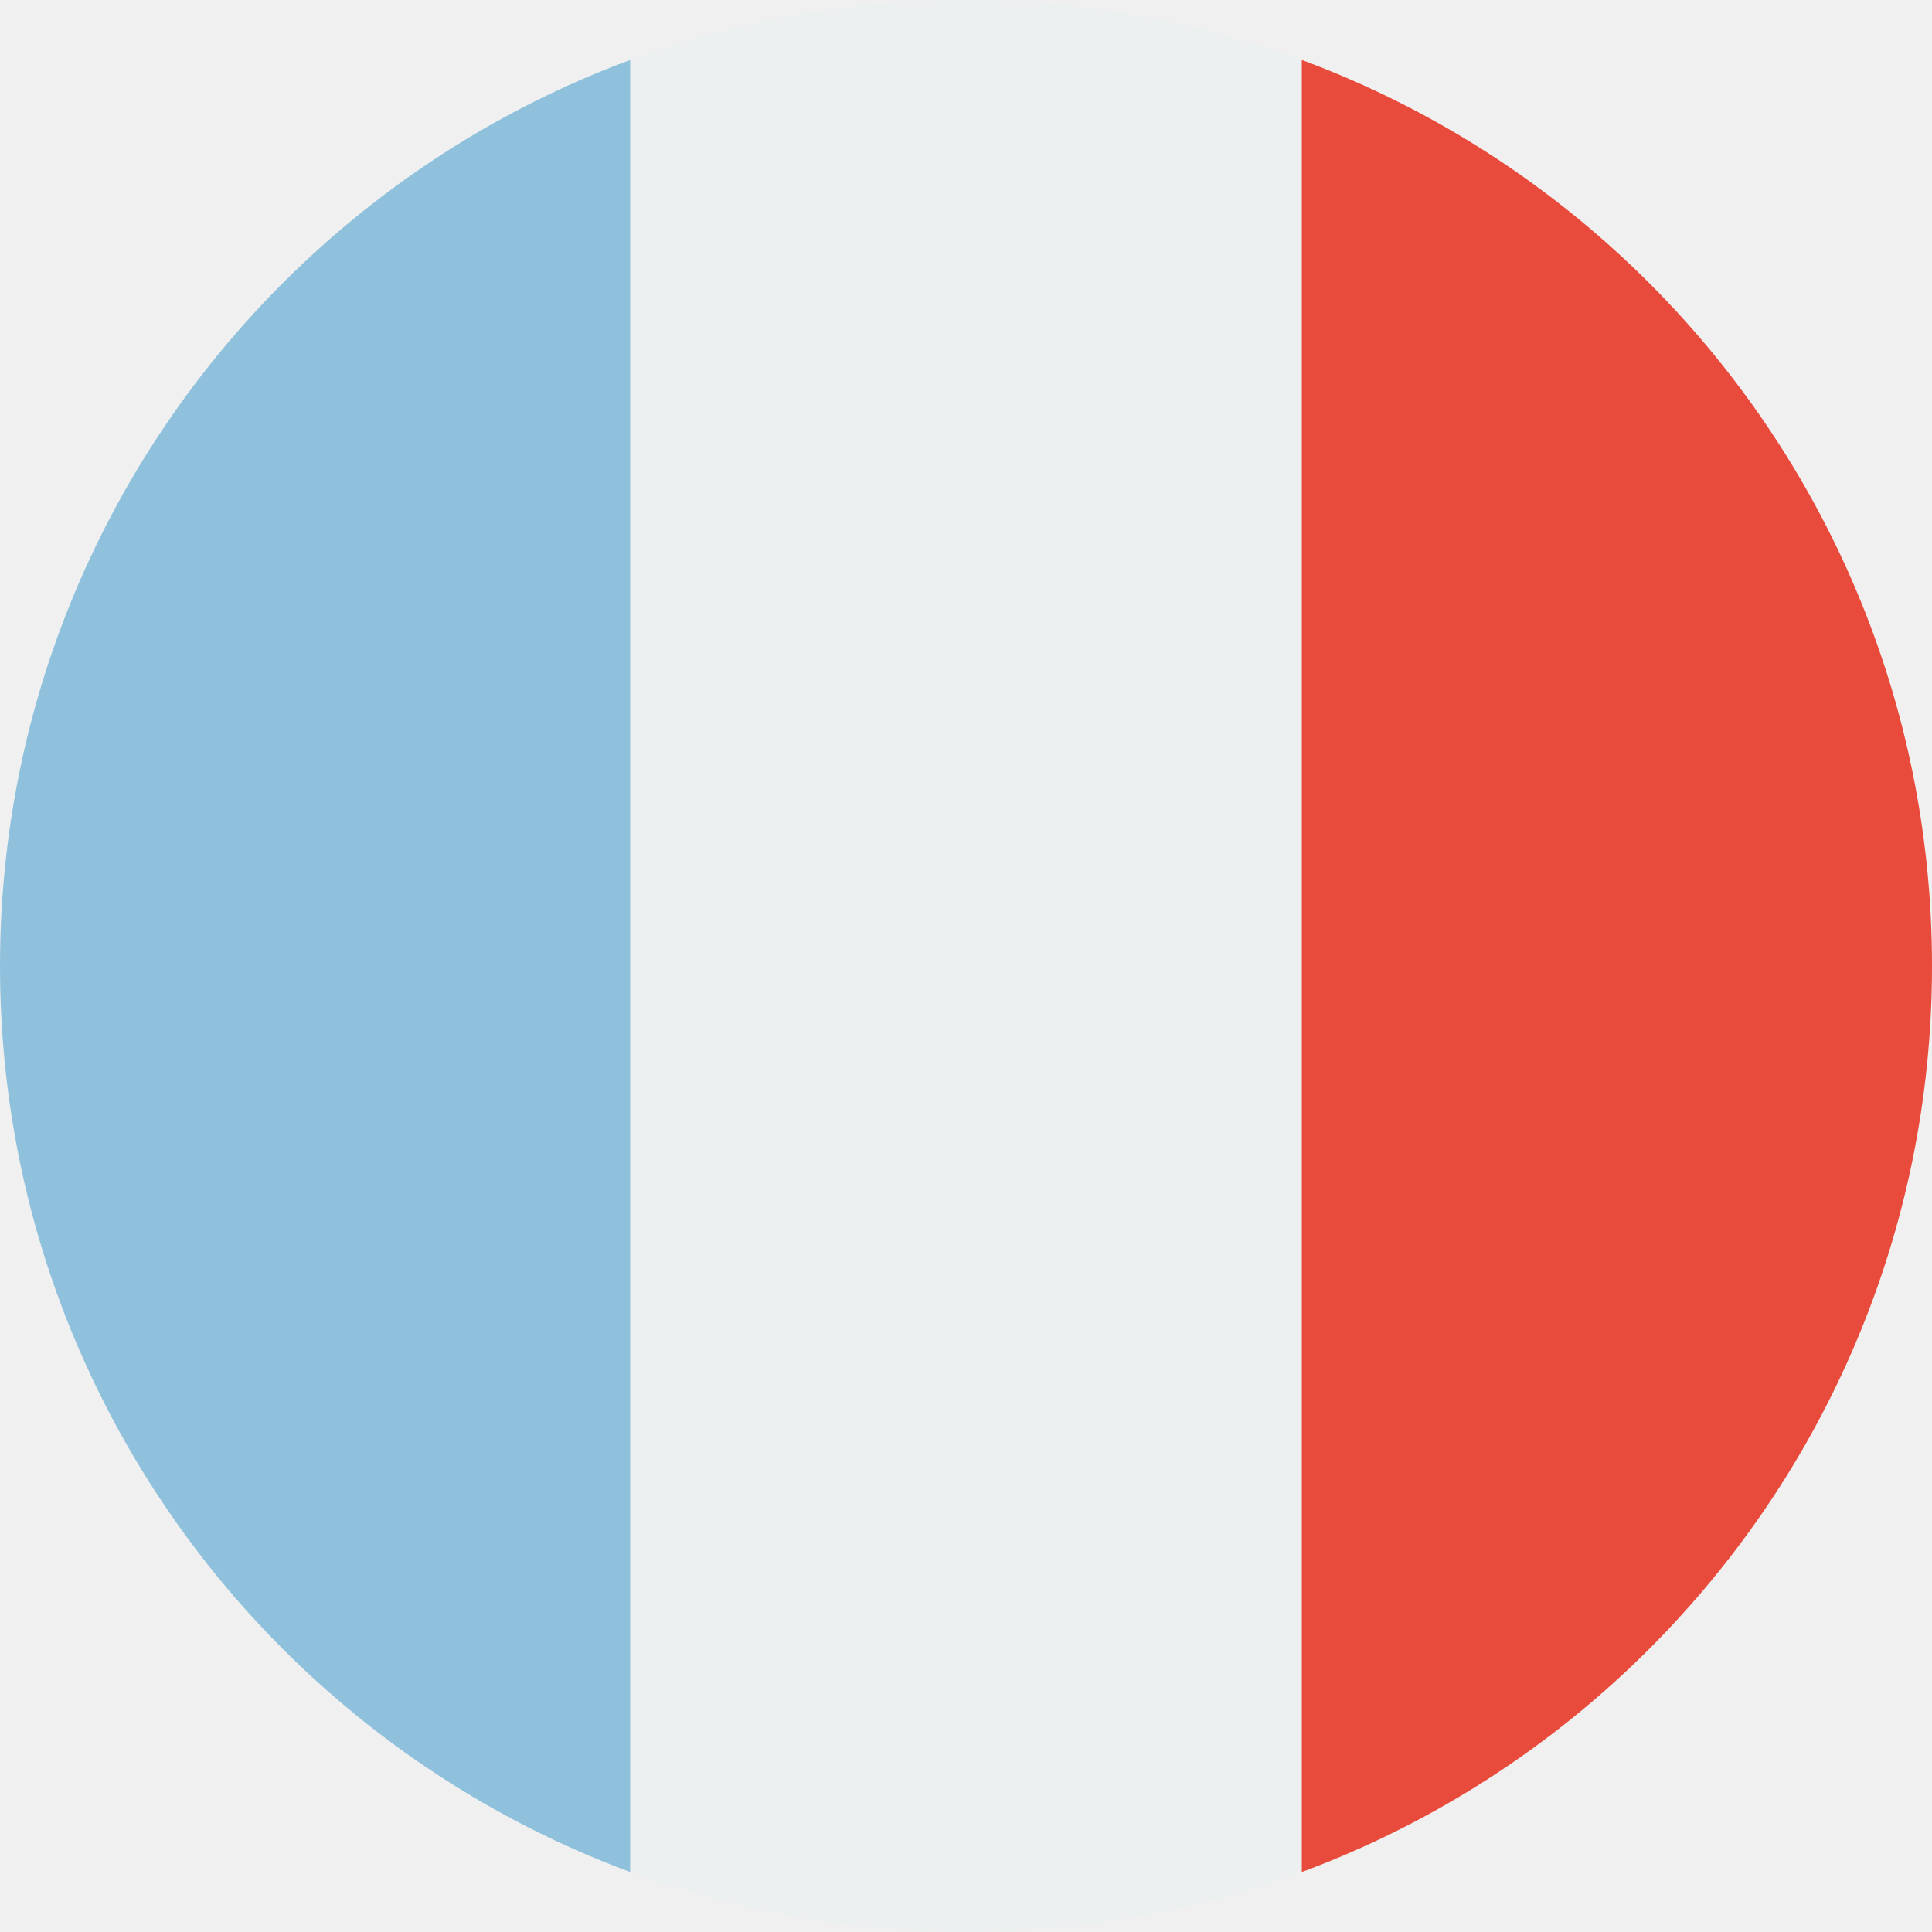
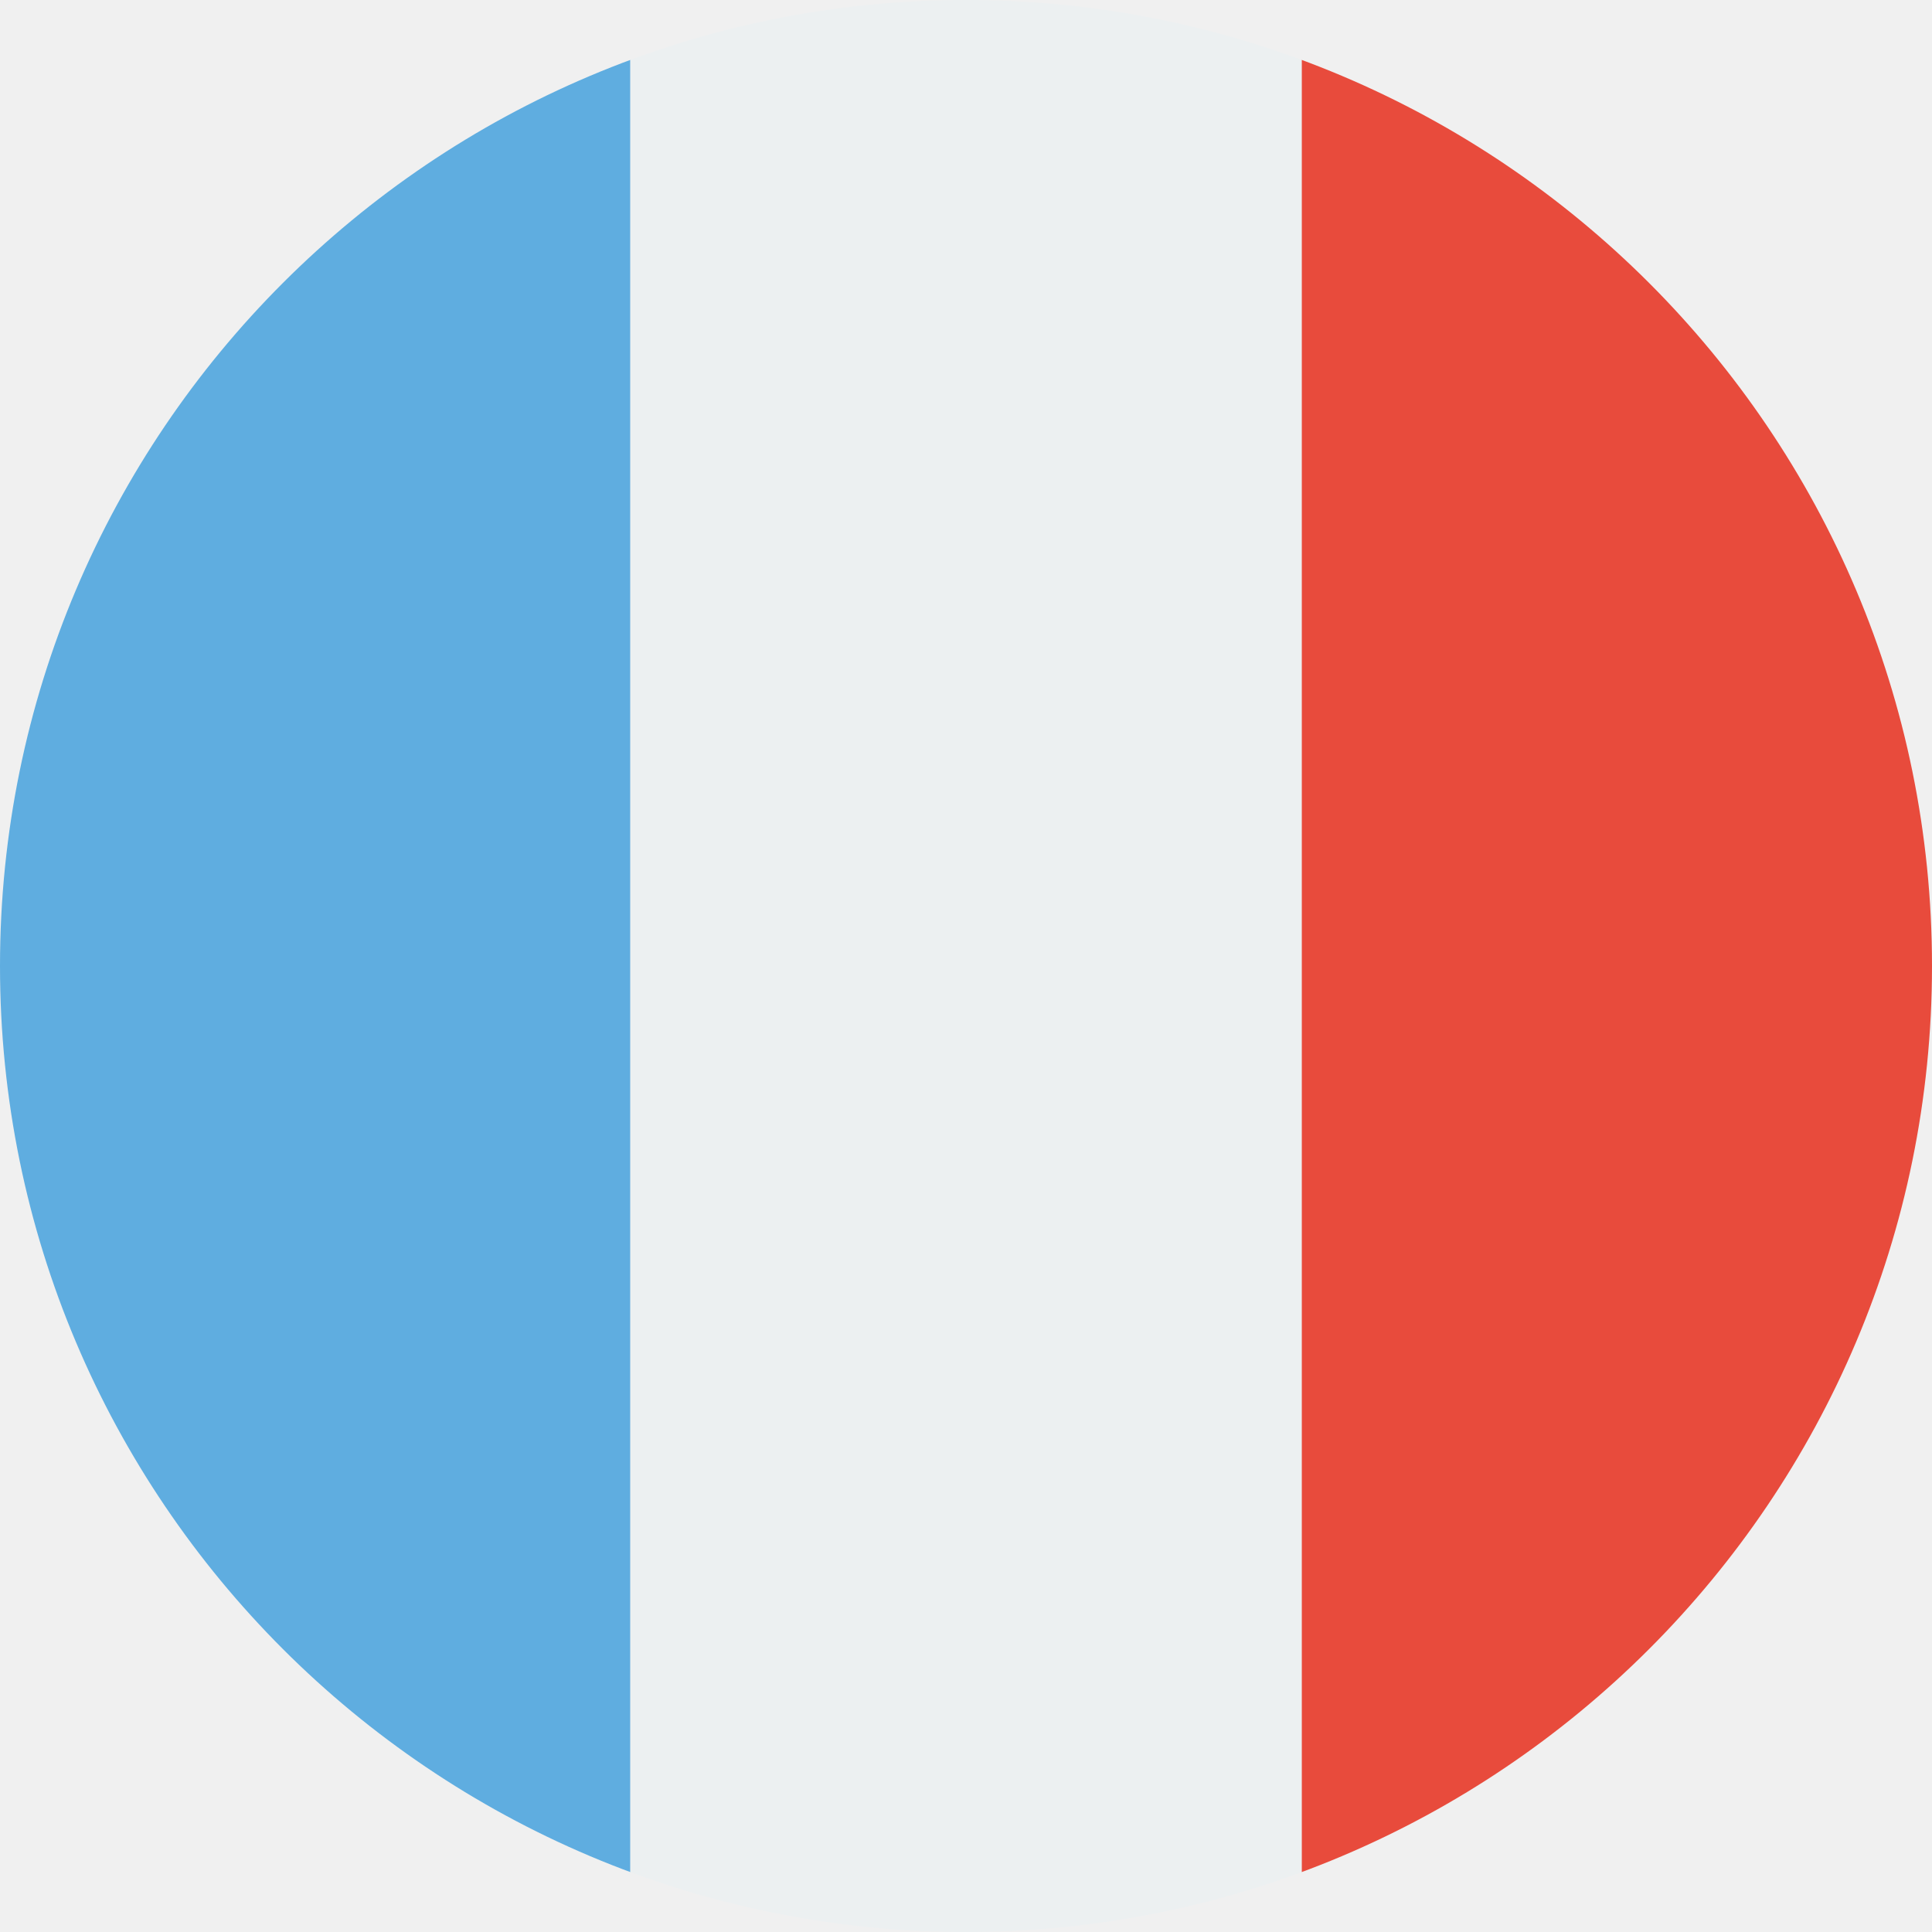
<svg xmlns="http://www.w3.org/2000/svg" width="32" height="32" viewBox="0 0 32 32" fill="none">
  <g clip-path="url(#clip0_21_1092)">
    <mask id="mask0_21_1092" style="mask-type:luminance" maskUnits="userSpaceOnUse" x="0" y="0" width="32" height="32">
      <path d="M16 32C24.837 32 32 24.837 32 16C32 7.163 24.837 0 16 0C7.163 0 0 7.163 0 16C0 24.837 7.163 32 16 32Z" fill="white" />
    </mask>
    <g mask="url(#mask0_21_1092)">
      <path d="M10.438 0H21.562L23.181 15.769L21.562 32H10.438L8.575 16.163L10.438 0Z" fill="#ECF0F1" />
-       <path d="M0 0H10.438V32H0V0Z" fill="#8FC1DD" />
+       <path d="M0 0H10.438V32H0V0Z" fill="#5FADE0" />
      <path d="M21.562 0H32V32H21.562V0Z" fill="#E84B3C" />
    </g>
  </g>
  <defs>
    <clipPath id="clip0_21_1092">
      <rect width="32" height="32" fill="white" />
    </clipPath>
  </defs>
</svg>
